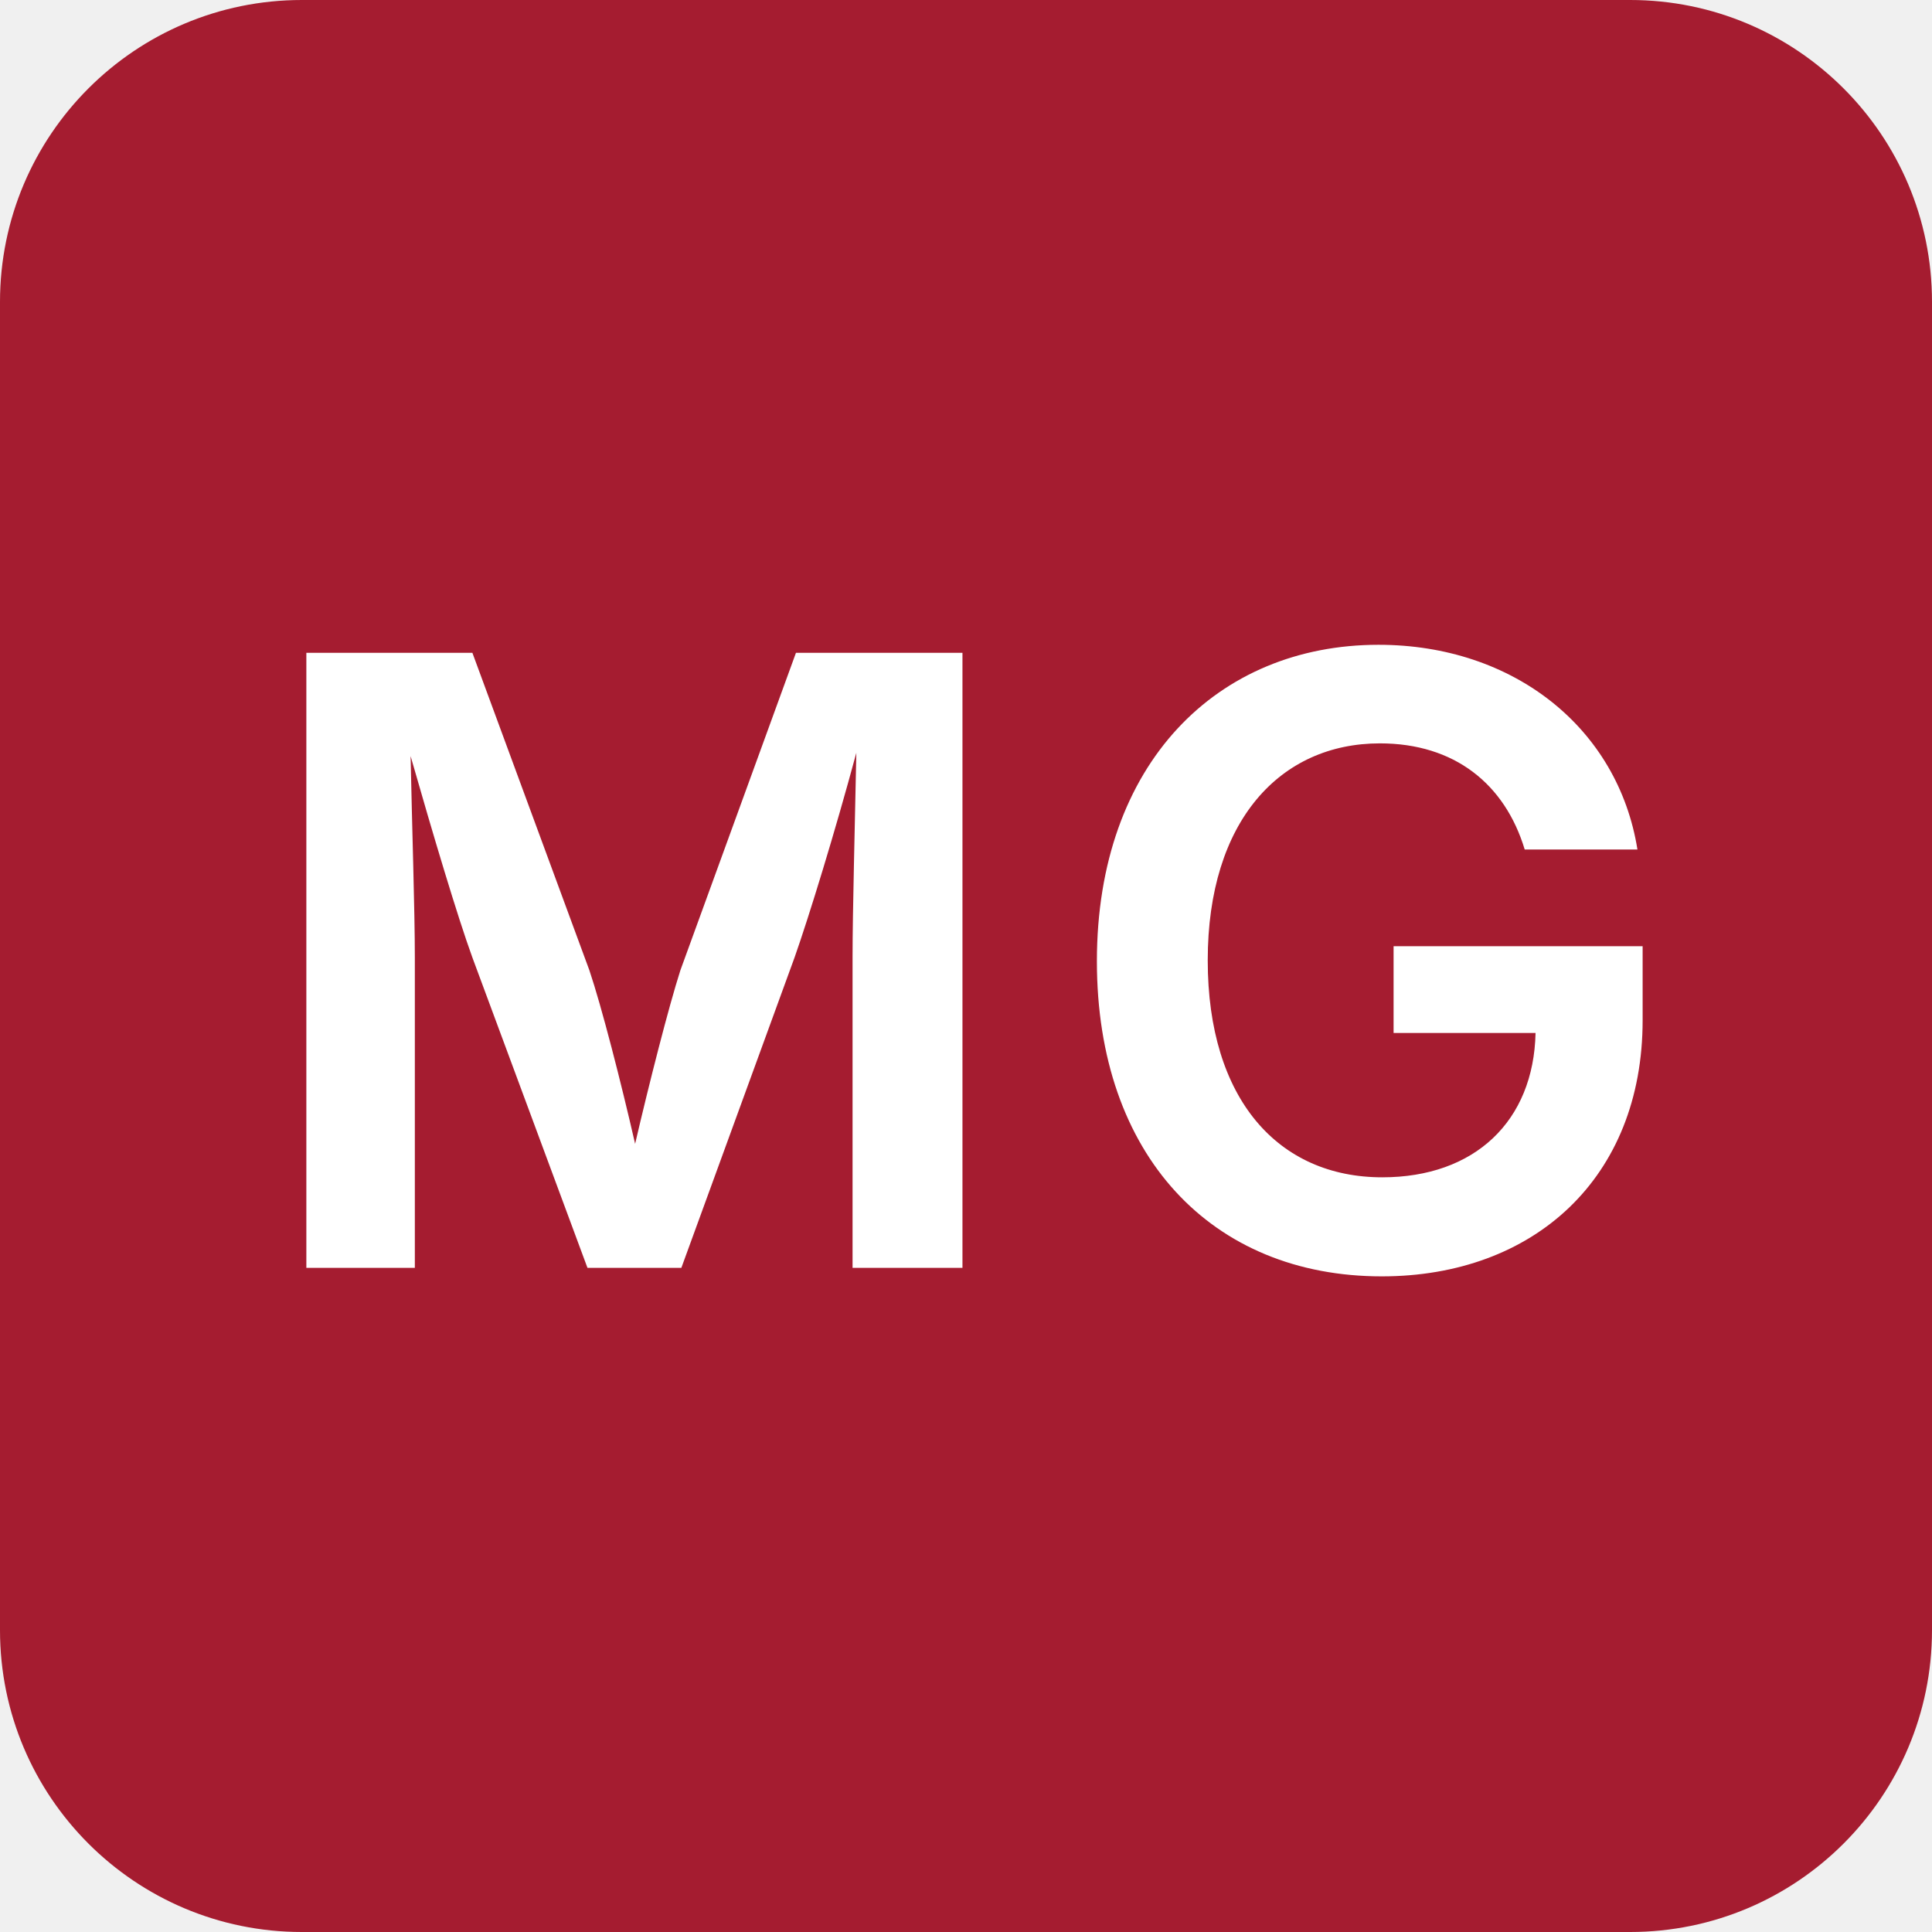
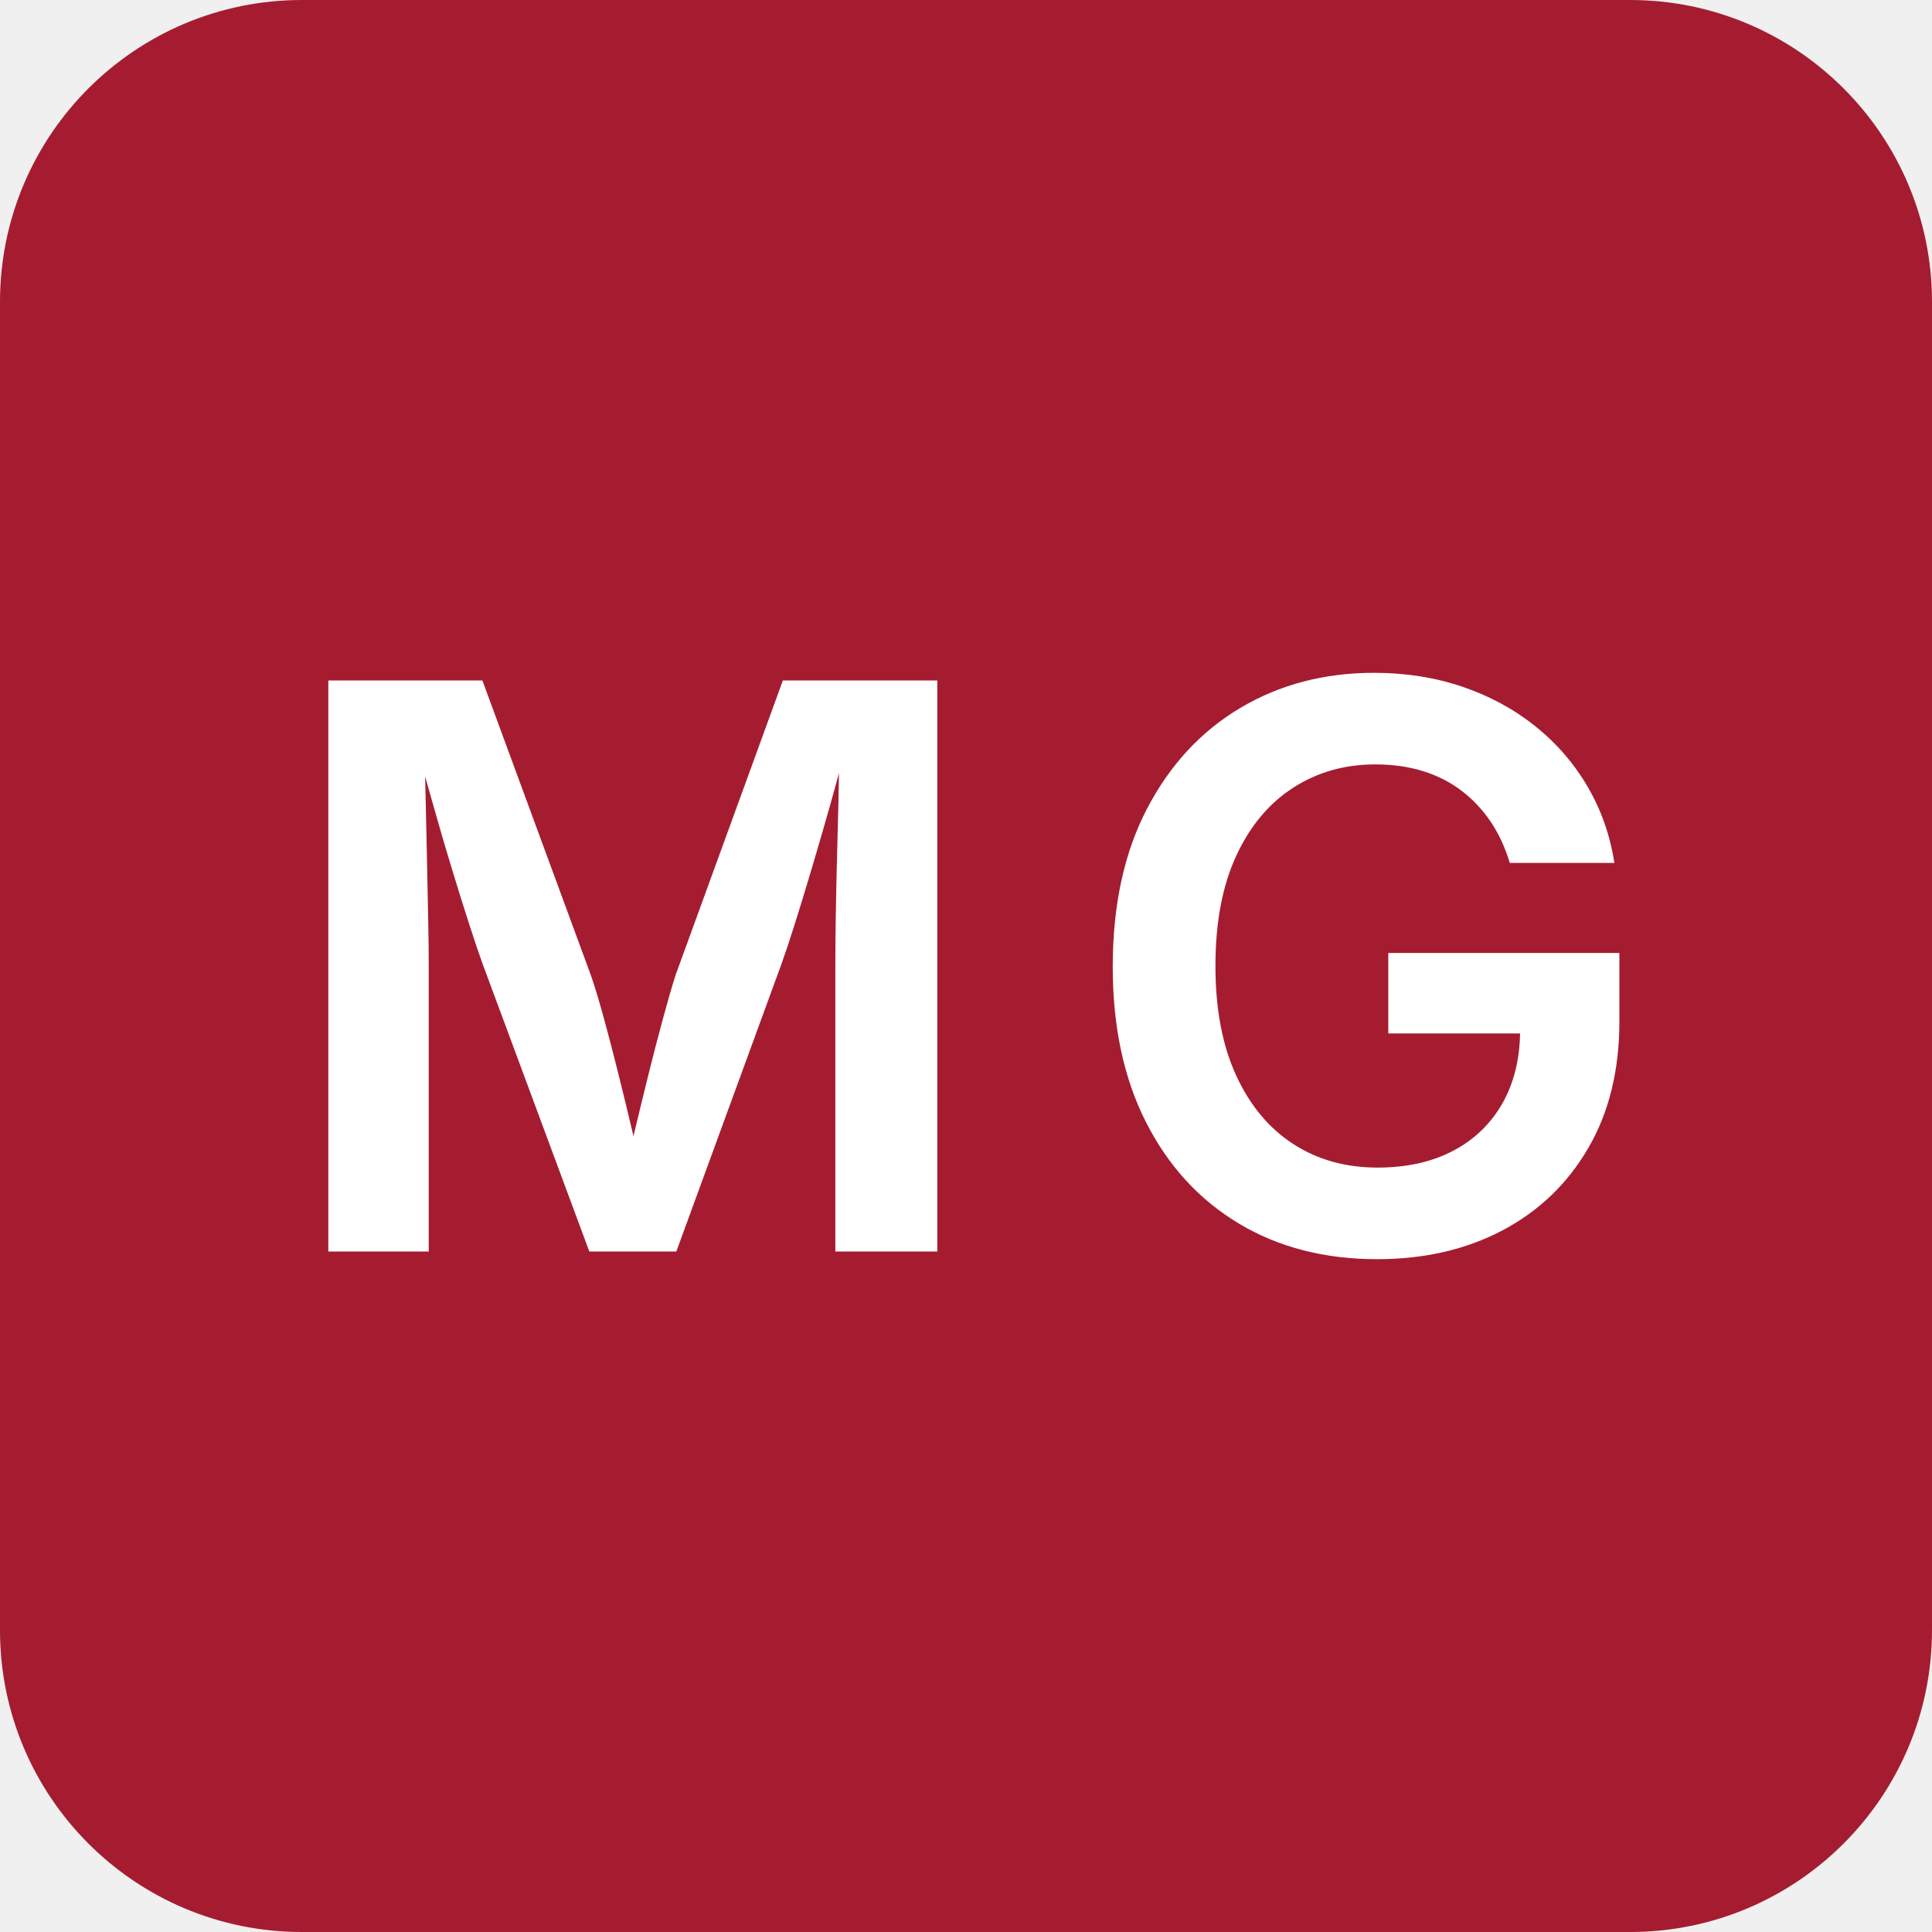
<svg xmlns="http://www.w3.org/2000/svg" viewBox="0 0 64 64">
  <rect width="64" height="64" rx="10" fill="#a51c30" />
-   <text x="32" y="42" text-anchor="middle" font-family="Inter,Helvetica,Arial,sans-serif" font-size="28" font-weight="600" fill="#fff" letter-spacing="1">MG</text>
+   <path fill="#fff" d="M10.876 41.458V22.542H15.98L19.573 32.305Q19.763 32.851 19.998 33.708Q20.233 34.564 20.48 35.555Q20.728 36.545 20.95 37.491Q21.172 38.437 21.325 39.16H20.639Q20.791 38.449 21.013 37.516Q21.236 36.583 21.483 35.586Q21.731 34.59 21.966 33.727Q22.2 32.863 22.378 32.305L25.933 22.542H31.049V41.458H27.672V31.911Q27.672 31.302 27.685 30.438Q27.698 29.575 27.723 28.585Q27.748 27.595 27.774 26.585Q27.799 25.576 27.799 24.662H28.04Q27.786 25.665 27.488 26.712Q27.19 27.76 26.898 28.744Q26.606 29.728 26.346 30.553Q26.085 31.378 25.895 31.911L22.404 41.458H19.522L15.98 31.911Q15.789 31.378 15.529 30.572Q15.269 29.766 14.971 28.788Q14.672 27.811 14.374 26.75Q14.075 25.69 13.783 24.662H14.063Q14.075 25.513 14.101 26.509Q14.126 27.506 14.145 28.509Q14.164 29.512 14.183 30.394Q14.202 31.276 14.202 31.911V41.458Z M45.621 41.712Q43.006 41.712 41.038 40.531Q39.07 39.351 37.966 37.18Q36.861 35.009 36.861 32.025Q36.861 28.966 37.997 26.789Q39.133 24.611 41.089 23.45Q43.044 22.288 45.519 22.288Q47.081 22.288 48.433 22.745Q49.785 23.202 50.845 24.046Q51.905 24.891 52.584 26.046Q53.263 27.201 53.479 28.585H50.013Q49.785 27.823 49.385 27.227Q48.985 26.63 48.42 26.198Q47.855 25.767 47.138 25.544Q46.421 25.322 45.557 25.322Q44.034 25.322 42.834 26.097Q41.634 26.871 40.949 28.356Q40.263 29.842 40.263 32.0Q40.263 34.133 40.949 35.625Q41.634 37.116 42.841 37.897Q44.047 38.678 45.633 38.678Q47.081 38.678 48.141 38.119Q49.201 37.561 49.779 36.532Q50.356 35.504 50.356 34.107L51.131 34.234H45.989V31.568H53.644V33.841Q53.644 36.266 52.61 38.037Q51.575 39.808 49.766 40.76Q47.957 41.712 45.621 41.712Z" />
</svg>
